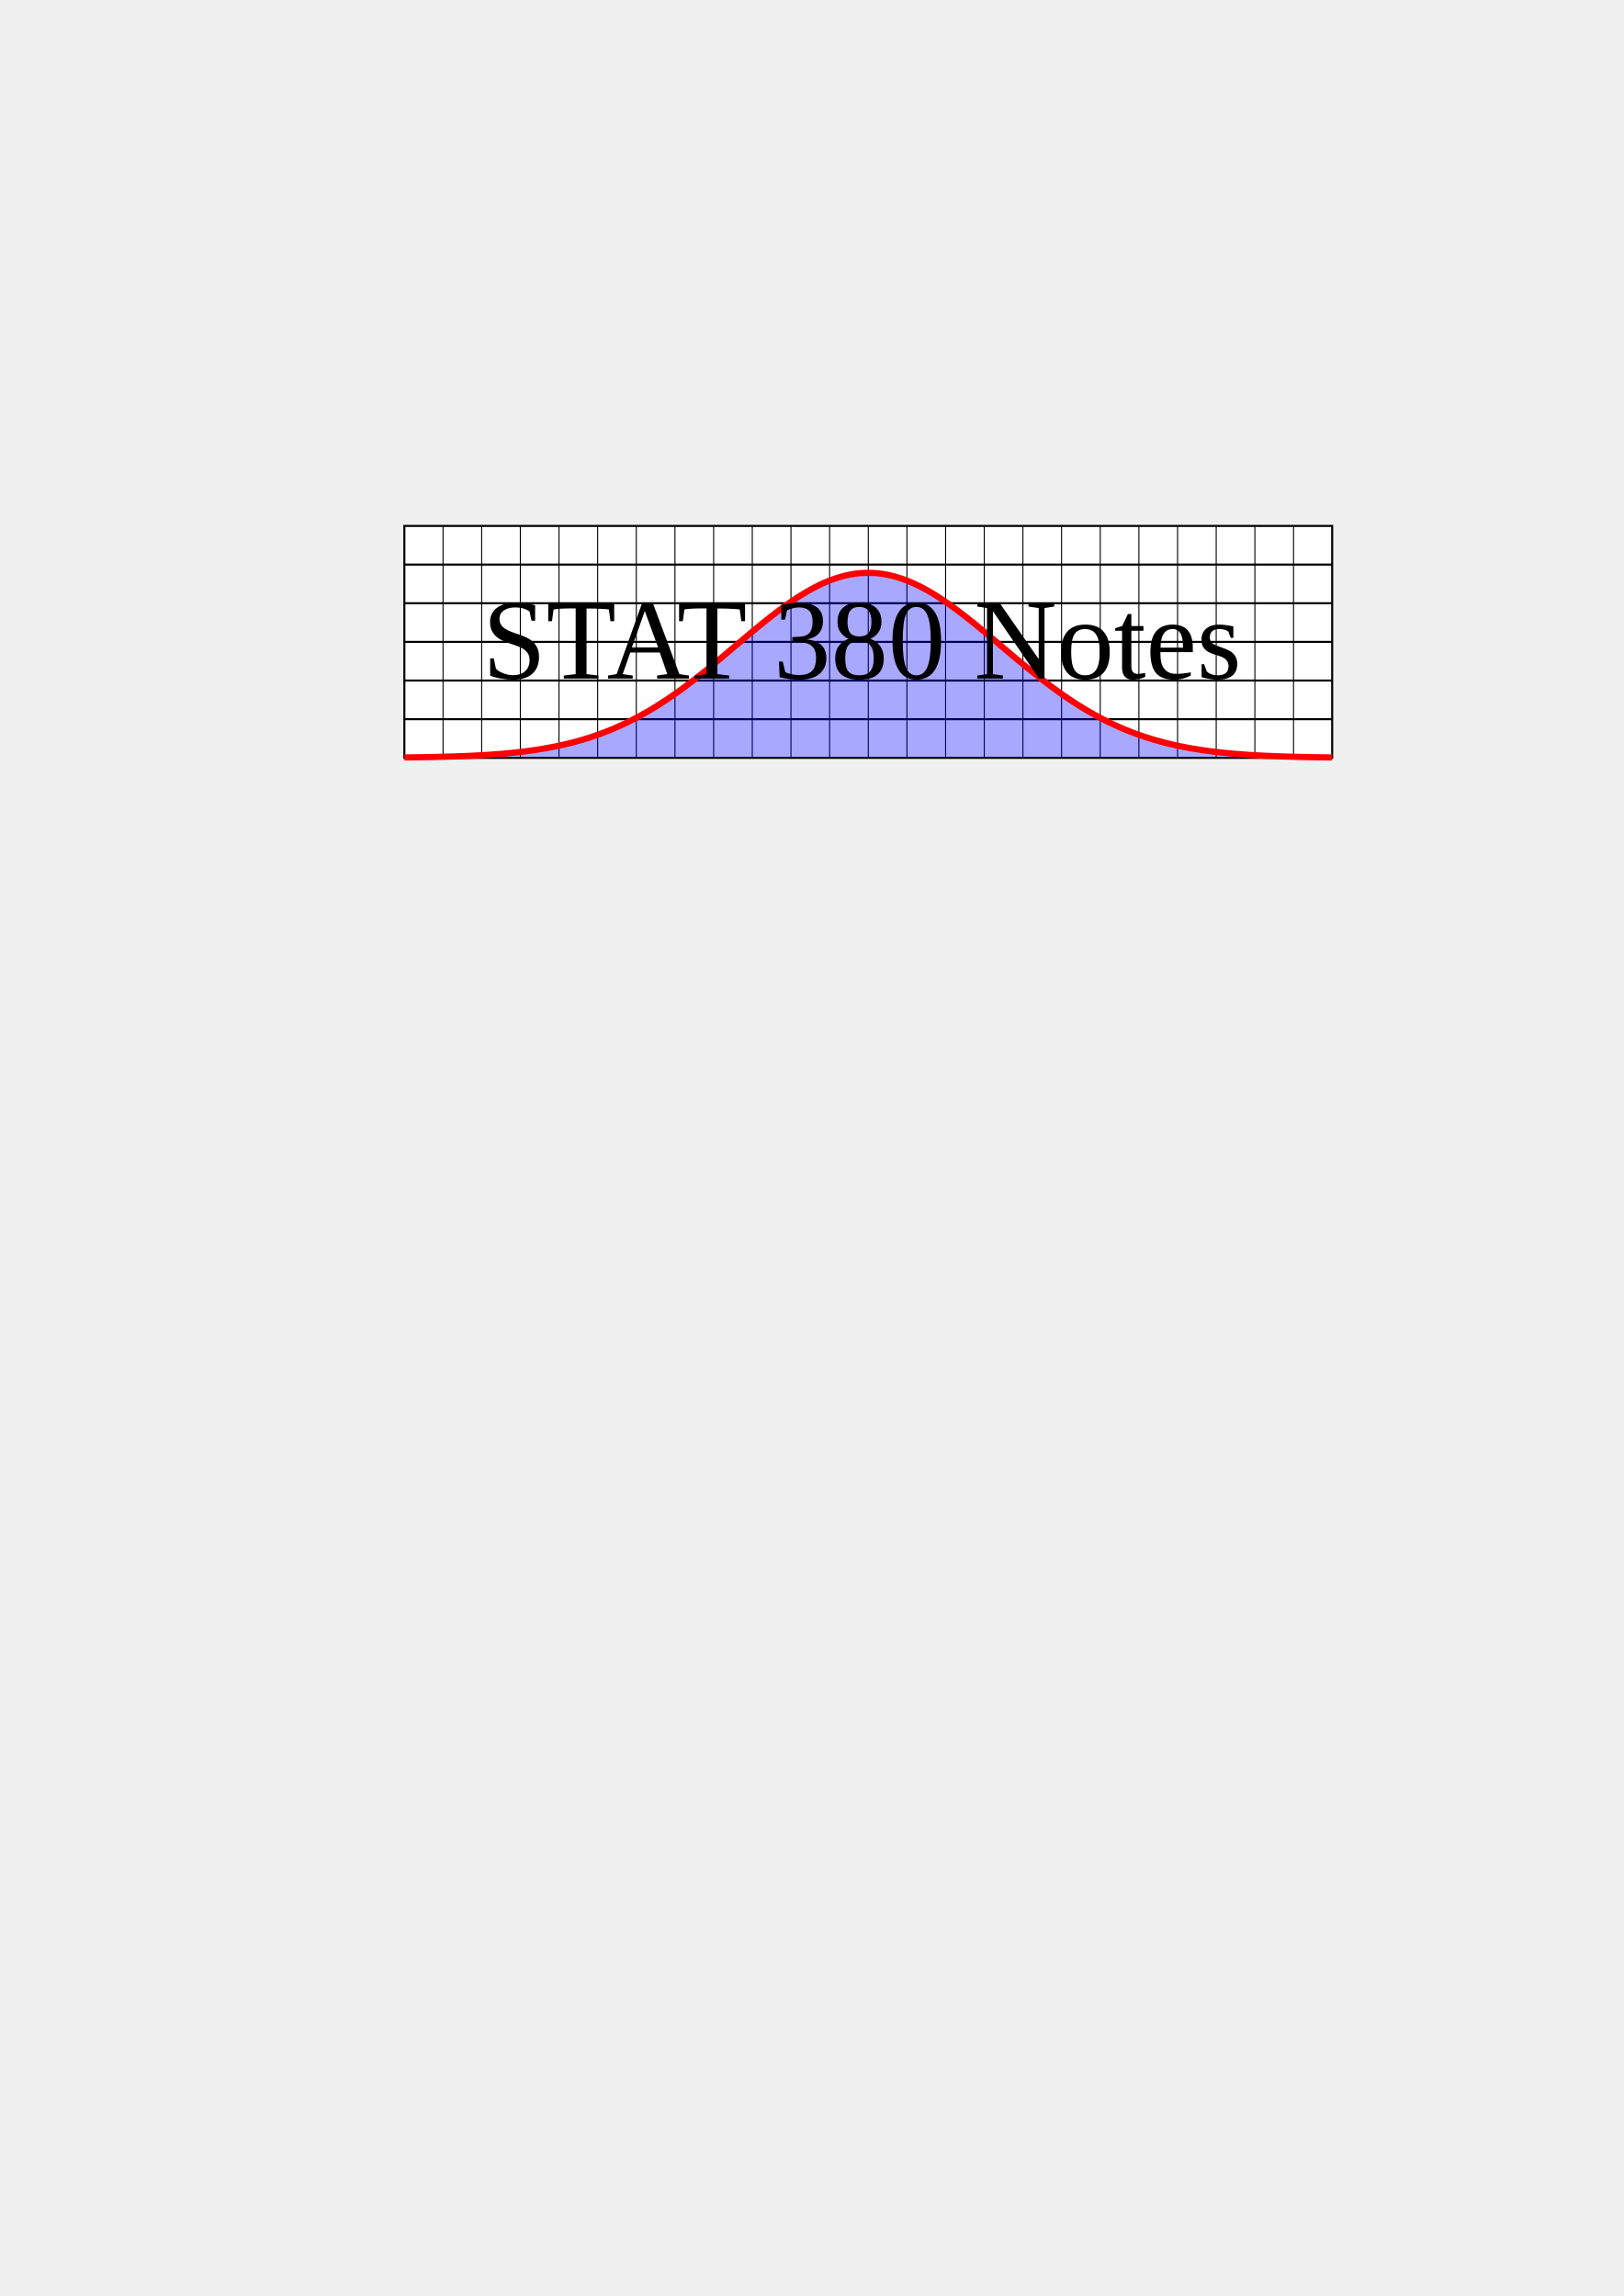
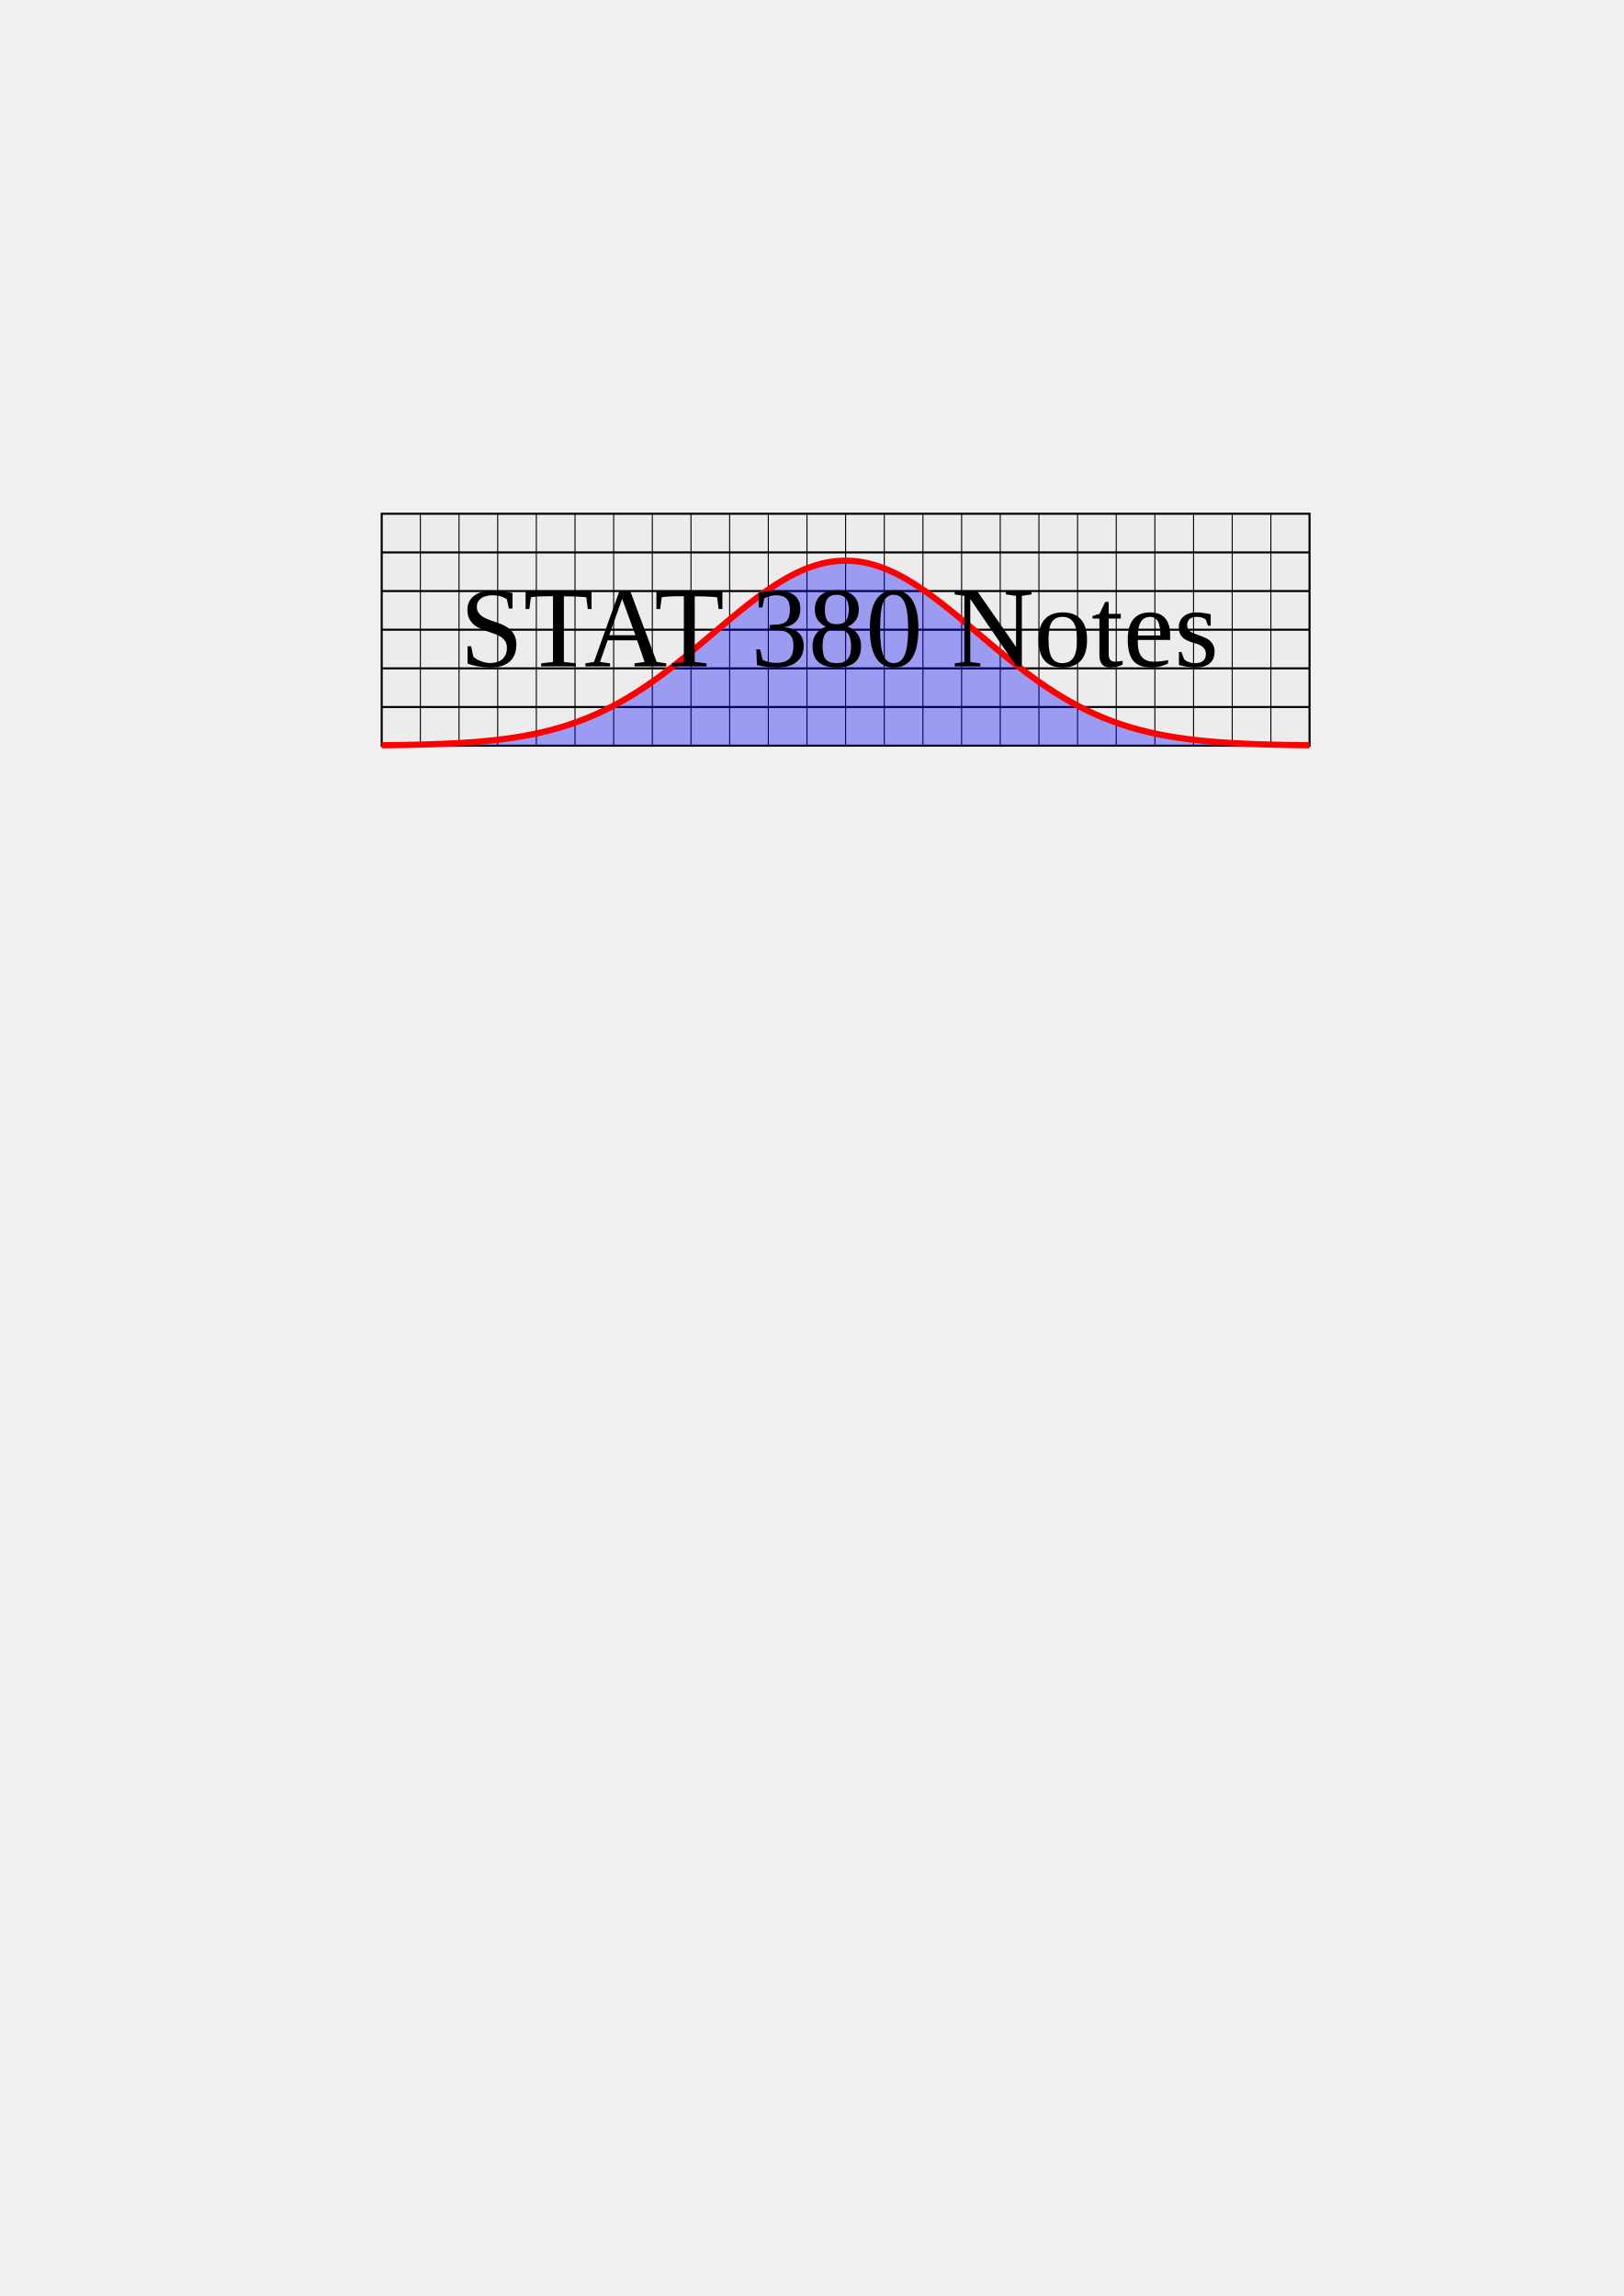
<svg xmlns="http://www.w3.org/2000/svg" width="210mm" height="297mm" viewBox="0 0 210 297" version="1.1" id="svg8">
  <defs id="defs2">
    <rect x="47.297" y="68.032" width="120" height="29.948" id="rect2158" />
  </defs>
-   <g id="layer4">
-     <rect style="fill:#ffffff;fill-opacity:1;stroke:none;stroke-width:0.8" id="rect2330" width="120" height="30" x="52.297" y="68.032" />
-   </g>
+   <g id="layer4" />
  <g id="layer1" style="display:inline">
    <text xml:space="preserve" id="text2156" style="font-style:normal;font-weight:normal;font-size:10.583px;line-height:1.25;font-family:sans-serif;white-space:pre;shape-inside:url(#rect2158);fill:#000000;fill-opacity:1;stroke:none;" />
-     <g id="g2246" transform="translate(4.999997)">
-       <g transform="translate(47.29746,68.03176)" id="g1849" style="fill:none">
-         <g id="g1795" style="fill:none">
-           <path style="fill:none;stroke:#000000;stroke-width:0.132" d="M 20,0 V 30" id="path1785" />
-           <path style="fill:none;stroke:#000000;stroke-width:0.132" d="M 40,0 V 30" id="path1787" />
-           <path style="fill:none;stroke:#000000;stroke-width:0.132" d="M 60,0 V 30" id="path1789" />
-           <path style="fill:none;stroke:#000000;stroke-width:0.132" d="M 80,0 V 30" id="path1791" />
-           <path style="fill:none;stroke:#000000;stroke-width:0.132" d="M 100,0 V 30" id="path1793" />
+     <g id="g938">
+       <rect style="fill:#ececec;fill-opacity:1;stroke:none;stroke-width:0.8" id="rect2330" width="120" height="30" x="49.368" y="66.457" />
+       <g id="g2246" transform="translate(2.070201,-1.575141)">
+         <g transform="translate(47.29746,68.03176)" id="g1849" style="fill:none">
+           <g id="g1795" style="fill:none">
+             <path style="fill:none;stroke:#000000;stroke-width:0.132" d="M 20,0 V 30" id="path1785" />
+             <path style="fill:none;stroke:#000000;stroke-width:0.132" d="M 40,0 V 30" id="path1787" />
+             <path style="fill:none;stroke:#000000;stroke-width:0.132" d="M 60,0 V 30" id="path1789" />
+             <path style="fill:none;stroke:#000000;stroke-width:0.132" d="M 80,0 V 30" id="path1791" />
+             <path style="fill:none;stroke:#000000;stroke-width:0.132" d="M 100,0 V 30" id="path1793" />
+           </g>
+           <g id="g1807" style="fill:none">
+             <path style="fill:none;stroke:#000000;stroke-width:0.265" d="M 0,5 H 120" id="path1797" />
+             <path style="fill:none;stroke:#000000;stroke-width:0.265" d="M 0,10 H 120" id="path1799" />
+             <path style="fill:none;stroke:#000000;stroke-width:0.265" d="M 0,15 H 120" id="path1801" />
+             <path style="fill:none;stroke:#000000;stroke-width:0.265" d="M 0,20 H 120" id="path1803" />
+             <path style="fill:none;stroke:#000000;stroke-width:0.265" d="M 0,25 H 120" id="path1805" />
+           </g>
+           <g id="g1845" style="fill:none">
+             <path style="fill:none;stroke:#000000;stroke-width:0.132" d="M 5,0 V 30" id="path1809" />
+             <path style="fill:none;stroke:#000000;stroke-width:0.132" d="M 10,0 V 30" id="path1811" />
+             <path style="fill:none;stroke:#000000;stroke-width:0.132" d="M 15,0 V 30" id="path1813" />
+             <path style="fill:none;stroke:#000000;stroke-width:0.132" d="M 25,0 V 30" id="path1815" />
+             <path style="fill:none;stroke:#000000;stroke-width:0.132" d="M 30,0 V 30" id="path1817" />
+             <path style="fill:none;stroke:#000000;stroke-width:0.132" d="M 35,0 V 30" id="path1819" />
+             <path style="fill:none;stroke:#000000;stroke-width:0.132" d="M 45,0 V 30" id="path1821" />
+             <path style="fill:none;stroke:#000000;stroke-width:0.132" d="M 50,0 V 30" id="path1823" />
+             <path style="fill:none;stroke:#000000;stroke-width:0.132" d="M 55,0 V 30" id="path1825" />
+             <path style="fill:none;stroke:#000000;stroke-width:0.132" d="M 65,0 V 30" id="path1827" />
+             <path style="fill:none;stroke:#000000;stroke-width:0.132" d="M 70,0 V 30" id="path1829" />
+             <path style="fill:none;stroke:#000000;stroke-width:0.132" d="M 75,0 V 30" id="path1831" />
+             <path style="fill:none;stroke:#000000;stroke-width:0.132" d="M 85,0 V 30" id="path1833" />
+             <path style="fill:none;stroke:#000000;stroke-width:0.132" d="M 90,0 V 30" id="path1835" />
+             <path style="fill:none;stroke:#000000;stroke-width:0.132" d="M 95,0 V 30" id="path1837" />
+             <path style="fill:none;stroke:#000000;stroke-width:0.132" d="M 105,0 V 30" id="path1839" />
+             <path style="fill:none;stroke:#000000;stroke-width:0.132" d="M 110,0 V 30" id="path1841" />
+             <path style="fill:none;stroke:#000000;stroke-width:0.132" d="M 115,0 V 30" id="path1843" />
+           </g>
+           <rect x="0" y="0" width="120" height="30" style="fill:none;stroke:#000000;stroke-width:0.265" id="rect1847" />
        </g>
-         <g id="g1807" style="fill:none">
-           <path style="fill:none;stroke:#000000;stroke-width:0.265" d="M 0,5 H 120" id="path1797" />
-           <path style="fill:none;stroke:#000000;stroke-width:0.265" d="M 0,10 H 120" id="path1799" />
-           <path style="fill:none;stroke:#000000;stroke-width:0.265" d="M 0,15 H 120" id="path1801" />
-           <path style="fill:none;stroke:#000000;stroke-width:0.265" d="M 0,20 H 120" id="path1803" />
-           <path style="fill:none;stroke:#000000;stroke-width:0.265" d="M 0,25 H 120" id="path1805" />
-         </g>
-         <g id="g1845" style="fill:none">
-           <path style="fill:none;stroke:#000000;stroke-width:0.132" d="M 5,0 V 30" id="path1809" />
-           <path style="fill:none;stroke:#000000;stroke-width:0.132" d="M 10,0 V 30" id="path1811" />
-           <path style="fill:none;stroke:#000000;stroke-width:0.132" d="M 15,0 V 30" id="path1813" />
-           <path style="fill:none;stroke:#000000;stroke-width:0.132" d="M 25,0 V 30" id="path1815" />
-           <path style="fill:none;stroke:#000000;stroke-width:0.132" d="M 30,0 V 30" id="path1817" />
-           <path style="fill:none;stroke:#000000;stroke-width:0.132" d="M 35,0 V 30" id="path1819" />
-           <path style="fill:none;stroke:#000000;stroke-width:0.132" d="M 45,0 V 30" id="path1821" />
-           <path style="fill:none;stroke:#000000;stroke-width:0.132" d="M 50,0 V 30" id="path1823" />
-           <path style="fill:none;stroke:#000000;stroke-width:0.132" d="M 55,0 V 30" id="path1825" />
-           <path style="fill:none;stroke:#000000;stroke-width:0.132" d="M 65,0 V 30" id="path1827" />
-           <path style="fill:none;stroke:#000000;stroke-width:0.132" d="M 70,0 V 30" id="path1829" />
-           <path style="fill:none;stroke:#000000;stroke-width:0.132" d="M 75,0 V 30" id="path1831" />
-           <path style="fill:none;stroke:#000000;stroke-width:0.132" d="M 85,0 V 30" id="path1833" />
-           <path style="fill:none;stroke:#000000;stroke-width:0.132" d="M 90,0 V 30" id="path1835" />
-           <path style="fill:none;stroke:#000000;stroke-width:0.132" d="M 95,0 V 30" id="path1837" />
-           <path style="fill:none;stroke:#000000;stroke-width:0.132" d="M 105,0 V 30" id="path1839" />
-           <path style="fill:none;stroke:#000000;stroke-width:0.132" d="M 110,0 V 30" id="path1841" />
-           <path style="fill:none;stroke:#000000;stroke-width:0.132" d="M 115,0 V 30" id="path1843" />
-         </g>
-         <rect x="0" y="0" width="120" height="30" style="fill:none;stroke:#000000;stroke-width:0.265" id="rect1847" />
+         <path style="fill:#0000ff;fill-opacity:0.343;stroke:#ff0000;stroke-width:0.8" d="m 47.297,97.979 c 0.404,-0.004 0.808,-0.009 1.212,-0.015 0.404,-0.005 0.808,-0.011 1.212,-0.018 0.404,-0.007 0.808,-0.014 1.212,-0.022 0.404,-0.008 0.808,-0.018 1.212,-0.028 0.404,-0.01 0.808,-0.022 1.212,-0.034 0.404,-0.013 0.808,-0.026 1.212,-0.042 0.404,-0.015 0.808,-0.032 1.212,-0.051 0.404,-0.019 0.808,-0.039 1.212,-0.061 0.404,-0.022 0.808,-0.047 1.212,-0.073 0.404,-0.027 0.808,-0.056 1.212,-0.088 0.404,-0.032 0.808,-0.067 1.212,-0.104 0.404,-0.038 0.808,-0.079 1.212,-0.123 0.404,-0.044 0.808,-0.093 1.212,-0.145 0.404,-0.052 0.808,-0.108 1.212,-0.169 0.404,-0.061 0.808,-0.126 1.212,-0.196 0.404,-0.07 0.808,-0.145 1.212,-0.226 0.404,-0.081 0.808,-0.167 1.212,-0.26 0.404,-0.092 0.808,-0.191 1.212,-0.296 0.404,-0.105 0.808,-0.217 1.212,-0.336 0.404,-0.119 0.808,-0.245 1.212,-0.379 0.404,-0.134 0.808,-0.275 1.212,-0.424 0.404,-0.149 0.808,-0.307 1.212,-0.472 0.404,-0.166 0.808,-0.34 1.212,-0.522 0.404,-0.183 0.808,-0.374 1.212,-0.574 0.404,-0.2 0.808,-0.409 1.212,-0.627 0.404,-0.218 0.808,-0.445 1.212,-0.68 0.404,-0.236 0.808,-0.48 1.212,-0.734 0.404,-0.253 0.808,-0.515 1.212,-0.785 0.404,-0.27 0.808,-0.548 1.212,-0.834 0.404,-0.286 0.808,-0.58 1.212,-0.88 0.404,-0.301 0.808,-0.608 1.212,-0.922 0.404,-0.314 0.808,-0.633 1.212,-0.958 0.404,-0.325 0.808,-0.654 1.212,-0.988 0.404,-0.333 0.808,-0.67 1.212,-1.009 0.404,-0.339 0.808,-0.68 1.212,-1.022 0.404,-0.342 0.808,-0.685 1.212,-1.026 0.404,-0.342 0.808,-0.682 1.212,-1.019 0.404,-0.337 0.808,-0.672 1.212,-1.001 0.404,-0.33 0.808,-0.654 1.212,-0.972 0.404,-0.318 0.808,-0.629 1.212,-0.931 0.404,-0.302 0.808,-0.596 1.212,-0.879 0.404,-0.283 0.808,-0.555 1.212,-0.815 0.404,-0.26 0.808,-0.507 1.212,-0.741 0.404,-0.233 0.808,-0.452 1.212,-0.656 0.404,-0.203 0.808,-0.391 1.212,-0.562 0.404,-0.171 0.808,-0.324 1.212,-0.46 0.404,-0.135 0.808,-0.253 1.212,-0.351 0.404,-0.098 0.808,-0.177 1.212,-0.237 0.404,-0.059 0.808,-0.099 1.212,-0.119 0.404,-0.02 0.808,-0.02 1.213,0 0.404,0.02 0.808,0.06 1.212,0.119 0.404,0.059 0.808,0.139 1.212,0.237 0.404,0.098 0.808,0.215 1.212,0.351 0.404,0.135 0.808,0.289 1.212,0.46 0.404,0.171 0.808,0.358 1.212,0.562 0.404,0.203 0.808,0.423 1.212,0.656 0.404,0.233 0.808,0.481 1.212,0.741 0.404,0.26 0.808,0.532 1.212,0.815 0.405,0.283 0.809,0.577 1.213,0.879 0.404,0.302 0.808,0.614 1.212,0.931 0.404,0.318 0.808,0.643 1.212,0.972 0.404,0.33 0.808,0.664 1.212,1.001 0.404,0.337 0.808,0.678 1.212,1.019 0.404,0.341 0.808,0.684 1.212,1.026 0.404,0.342 0.808,0.683 1.212,1.022 0.404,0.339 0.808,0.676 1.212,1.009 0.404,0.333 0.809,0.663 1.213,0.988 0.404,0.325 0.808,0.644 1.212,0.958 0.404,0.314 0.808,0.621 1.212,0.922 0.404,0.301 0.808,0.594 1.212,0.88 0.404,0.286 0.808,0.564 1.212,0.834 0.404,0.27 0.808,0.532 1.212,0.785 0.404,0.253 0.808,0.498 1.212,0.734 0.404,0.236 0.808,0.463 1.212,0.68 0.404,0.218 0.809,0.427 1.213,0.627 0.404,0.2 0.808,0.392 1.212,0.574 0.404,0.183 0.808,0.357 1.212,0.522 0.404,0.166 0.808,0.323 1.212,0.472 0.404,0.149 0.808,0.29 1.212,0.424 0.404,0.134 0.808,0.26 1.212,0.379 0.404,0.119 0.808,0.231 1.212,0.336 0.404,0.105 0.808,0.204 1.212,0.296 0.404,0.092 0.808,0.179 1.213,0.26 0.404,0.081 0.808,0.156 1.212,0.226 0.404,0.07 0.808,0.135 1.212,0.196 0.404,0.061 0.808,0.117 1.212,0.169 0.404,0.052 0.808,0.1 1.212,0.145 0.404,0.044 0.808,0.085 1.212,0.123 0.404,0.038 0.808,0.072 1.212,0.104 0.404,0.032 0.808,0.061 1.212,0.088 0.404,0.027 0.808,0.051 1.212,0.073 0.405,0.022 0.809,0.043 1.213,0.061 0.404,0.018 0.808,0.035 1.212,0.051 0.404,0.015 0.808,0.029 1.212,0.042 0.404,0.013 0.808,0.024 1.212,0.034 0.404,0.01 0.808,0.019 1.212,0.028 0.404,0.008 0.808,0.016 1.212,0.022 0.404,0.007 0.808,0.013 1.212,0.018 0.404,0.005 0.808,0.01 1.212,0.015" title="1/(sqrt(2*pi))*exp(-(pow(x,2))/(2))" id="path2097" />
+         <text xml:space="preserve" style="font-style:normal;font-weight:normal;font-size:14.817px;line-height:1.25;font-family:sans-serif;fill:#000000;fill-opacity:1;stroke:none;stroke-width:0.265" x="57.399" y="87.779" id="text2170">
+           <tspan id="tspan2168" x="57.399" y="87.779" style="font-style:normal;font-variant:normal;font-weight:normal;font-stretch:normal;font-size:14.817px;font-family:'Times New Roman';-inkscape-font-specification:'Times New Roman, ';stroke-width:0.265">STAT 380 Notes</tspan>
+         </text>
+         <rect style="fill:none;fill-opacity:0.343;stroke:none;stroke-width:0.8" id="rect2286" width="120" height="30" x="47.297" y="68.032" />
      </g>
-       <path style="fill:#0000ff;fill-opacity:0.343;stroke:#ff0000;stroke-width:0.8" d="m 47.297,97.979 c 0.404,-0.004 0.808,-0.009 1.212,-0.015 0.404,-0.005 0.808,-0.011 1.212,-0.018 0.404,-0.007 0.808,-0.014 1.212,-0.022 0.404,-0.008 0.808,-0.018 1.212,-0.028 0.404,-0.01 0.808,-0.022 1.212,-0.034 0.404,-0.013 0.808,-0.026 1.212,-0.042 0.404,-0.015 0.808,-0.032 1.212,-0.051 0.404,-0.019 0.808,-0.039 1.212,-0.061 0.404,-0.022 0.808,-0.047 1.212,-0.073 0.404,-0.027 0.808,-0.056 1.212,-0.088 0.404,-0.032 0.808,-0.067 1.212,-0.104 0.404,-0.038 0.808,-0.079 1.212,-0.123 0.404,-0.044 0.808,-0.093 1.212,-0.145 0.404,-0.052 0.808,-0.108 1.212,-0.169 0.404,-0.061 0.808,-0.126 1.212,-0.196 0.404,-0.07 0.808,-0.145 1.212,-0.226 0.404,-0.081 0.808,-0.167 1.212,-0.26 0.404,-0.092 0.808,-0.191 1.212,-0.296 0.404,-0.105 0.808,-0.217 1.212,-0.336 0.404,-0.119 0.808,-0.245 1.212,-0.379 0.404,-0.134 0.808,-0.275 1.212,-0.424 0.404,-0.149 0.808,-0.307 1.212,-0.472 0.404,-0.166 0.808,-0.34 1.212,-0.522 0.404,-0.183 0.808,-0.374 1.212,-0.574 0.404,-0.2 0.808,-0.409 1.212,-0.627 0.404,-0.218 0.808,-0.445 1.212,-0.68 0.404,-0.236 0.808,-0.48 1.212,-0.734 0.404,-0.253 0.808,-0.515 1.212,-0.785 0.404,-0.27 0.808,-0.548 1.212,-0.834 0.404,-0.286 0.808,-0.58 1.212,-0.88 0.404,-0.301 0.808,-0.608 1.212,-0.922 0.404,-0.314 0.808,-0.633 1.212,-0.958 0.404,-0.325 0.808,-0.654 1.212,-0.988 0.404,-0.333 0.808,-0.67 1.212,-1.009 0.404,-0.339 0.808,-0.68 1.212,-1.022 0.404,-0.342 0.808,-0.685 1.212,-1.026 0.404,-0.342 0.808,-0.682 1.212,-1.019 0.404,-0.337 0.808,-0.672 1.212,-1.001 0.404,-0.33 0.808,-0.654 1.212,-0.972 0.404,-0.318 0.808,-0.629 1.212,-0.931 0.404,-0.302 0.808,-0.596 1.212,-0.879 0.404,-0.283 0.808,-0.555 1.212,-0.815 0.404,-0.26 0.808,-0.507 1.212,-0.741 0.404,-0.233 0.808,-0.452 1.212,-0.656 0.404,-0.203 0.808,-0.391 1.212,-0.562 0.404,-0.171 0.808,-0.324 1.212,-0.46 0.404,-0.135 0.808,-0.253 1.212,-0.351 0.404,-0.098 0.808,-0.177 1.212,-0.237 0.404,-0.059 0.808,-0.099 1.212,-0.119 0.404,-0.02 0.808,-0.02 1.213,0 0.404,0.02 0.808,0.06 1.212,0.119 0.404,0.059 0.808,0.139 1.212,0.237 0.404,0.098 0.808,0.215 1.212,0.351 0.404,0.135 0.808,0.289 1.212,0.46 0.404,0.171 0.808,0.358 1.212,0.562 0.404,0.203 0.808,0.423 1.212,0.656 0.404,0.233 0.808,0.481 1.212,0.741 0.404,0.26 0.808,0.532 1.212,0.815 0.405,0.283 0.809,0.577 1.213,0.879 0.404,0.302 0.808,0.614 1.212,0.931 0.404,0.318 0.808,0.643 1.212,0.972 0.404,0.33 0.808,0.664 1.212,1.001 0.404,0.337 0.808,0.678 1.212,1.019 0.404,0.341 0.808,0.684 1.212,1.026 0.404,0.342 0.808,0.683 1.212,1.022 0.404,0.339 0.808,0.676 1.212,1.009 0.404,0.333 0.809,0.663 1.213,0.988 0.404,0.325 0.808,0.644 1.212,0.958 0.404,0.314 0.808,0.621 1.212,0.922 0.404,0.301 0.808,0.594 1.212,0.88 0.404,0.286 0.808,0.564 1.212,0.834 0.404,0.27 0.808,0.532 1.212,0.785 0.404,0.253 0.808,0.498 1.212,0.734 0.404,0.236 0.808,0.463 1.212,0.68 0.404,0.218 0.809,0.427 1.213,0.627 0.404,0.2 0.808,0.392 1.212,0.574 0.404,0.183 0.808,0.357 1.212,0.522 0.404,0.166 0.808,0.323 1.212,0.472 0.404,0.149 0.808,0.29 1.212,0.424 0.404,0.134 0.808,0.26 1.212,0.379 0.404,0.119 0.808,0.231 1.212,0.336 0.404,0.105 0.808,0.204 1.212,0.296 0.404,0.092 0.808,0.179 1.213,0.26 0.404,0.081 0.808,0.156 1.212,0.226 0.404,0.07 0.808,0.135 1.212,0.196 0.404,0.061 0.808,0.117 1.212,0.169 0.404,0.052 0.808,0.1 1.212,0.145 0.404,0.044 0.808,0.085 1.212,0.123 0.404,0.038 0.808,0.072 1.212,0.104 0.404,0.032 0.808,0.061 1.212,0.088 0.404,0.027 0.808,0.051 1.212,0.073 0.405,0.022 0.809,0.043 1.213,0.061 0.404,0.018 0.808,0.035 1.212,0.051 0.404,0.015 0.808,0.029 1.212,0.042 0.404,0.013 0.808,0.024 1.212,0.034 0.404,0.01 0.808,0.019 1.212,0.028 0.404,0.008 0.808,0.016 1.212,0.022 0.404,0.007 0.808,0.013 1.212,0.018 0.404,0.005 0.808,0.01 1.212,0.015" title="1/(sqrt(2*pi))*exp(-(pow(x,2))/(2))" id="path2097" />
-       <text xml:space="preserve" style="font-style:normal;font-weight:normal;font-size:14.817px;line-height:1.25;font-family:sans-serif;fill:#000000;fill-opacity:1;stroke:none;stroke-width:0.265" x="57.399" y="87.779" id="text2170">
-         <tspan id="tspan2168" x="57.399" y="87.779" style="font-style:normal;font-variant:normal;font-weight:normal;font-stretch:normal;font-size:14.817px;font-family:'Times New Roman';-inkscape-font-specification:'Times New Roman, ';stroke-width:0.265">STAT 380 Notes</tspan>
-       </text>
-       <rect style="fill:none;fill-opacity:0.343;stroke:none;stroke-width:0.8" id="rect2286" width="120" height="30" x="47.297" y="68.032" />
    </g>
  </g>
</svg>
